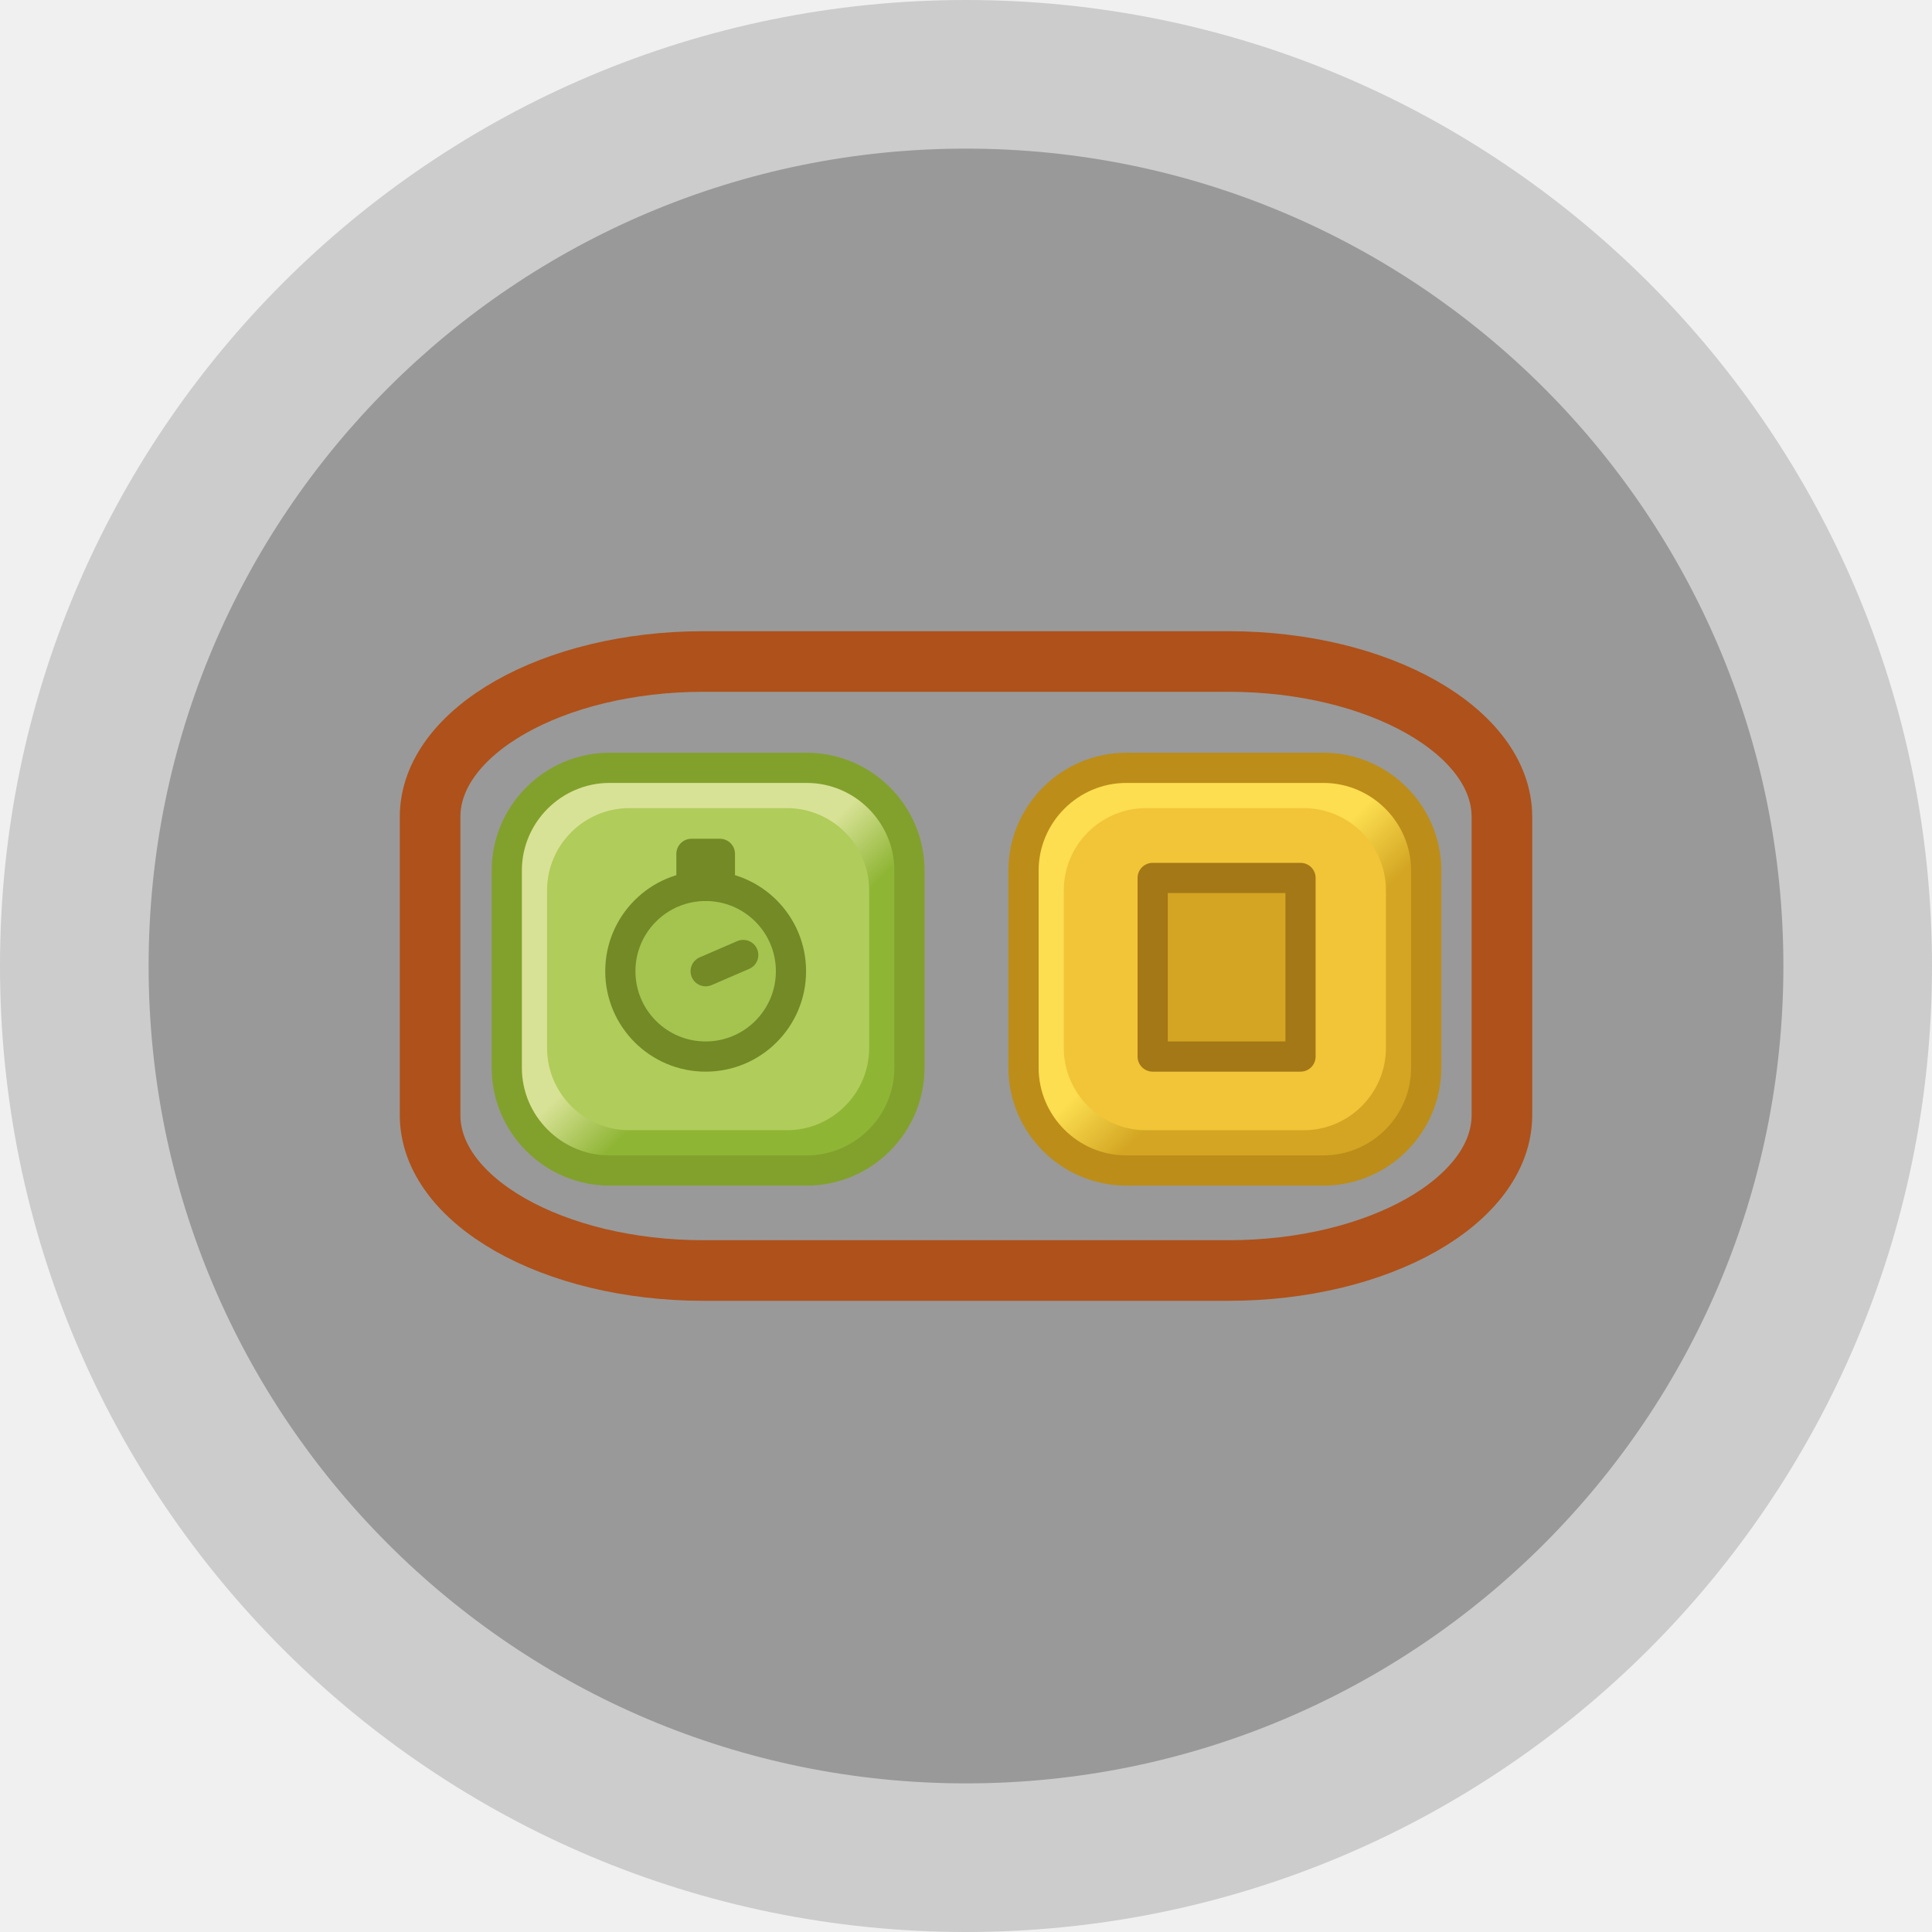
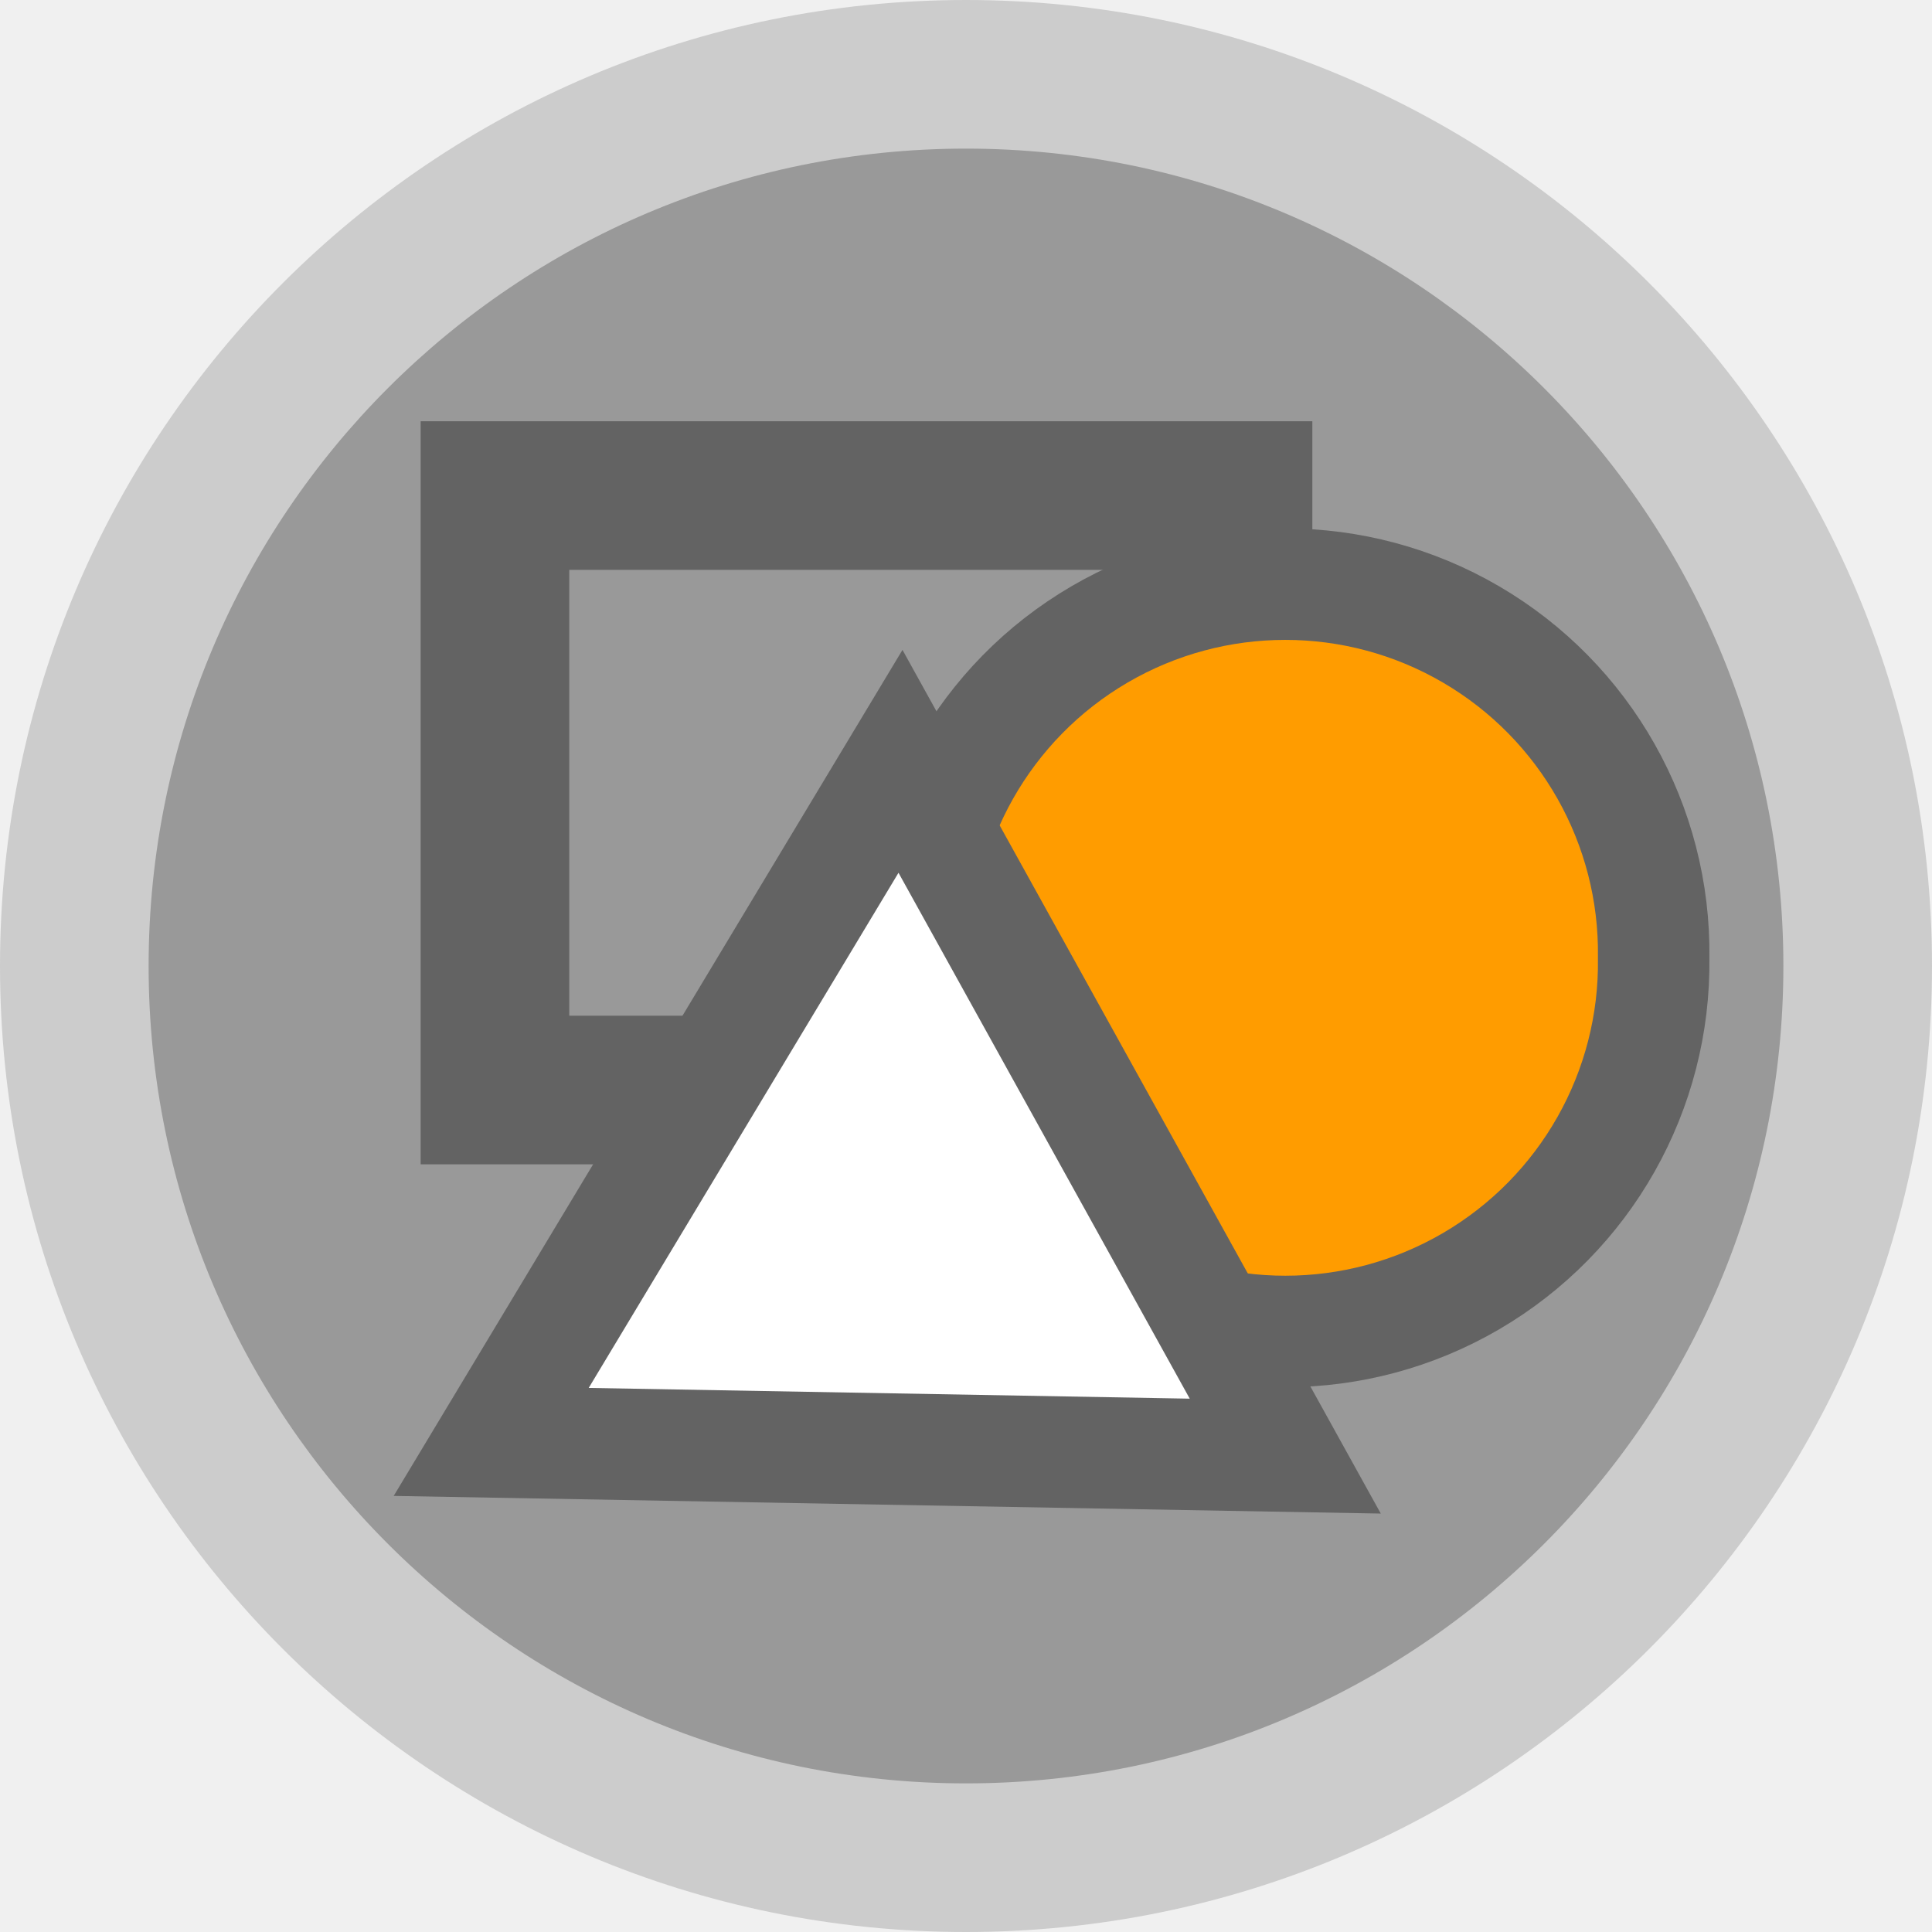
- <svg xmlns="http://www.w3.org/2000/svg" xmlns:xlink="http://www.w3.org/1999/xlink" version="1.2" x="0px" y="0px" width="26" height="26" viewBox="0 -8.908 26 26" overflow="visible" xml:space="preserve" id="svg2" style="overflow:visible">
-   <defs id="defs4">
-     <linearGradient y2="30.666" x2="29.743" y1="47.668" x1="46.746" gradientUnits="userSpaceOnUse" id="SVGID_6_">
-       <stop id="stop86" style="stop-color:#8FB535" offset="0" />
-       <stop id="stop88" style="stop-color:#8FB535" offset="0.38" />
-       <stop id="stop90" style="stop-color:#D8E296" offset="0.534" />
-       <stop id="stop92" style="stop-color:#D8E296" offset="1" />
-     </linearGradient>
-     <linearGradient y2="30.665" x2="55.411" y1="47.668" x1="72.414" gradientUnits="userSpaceOnUse" id="SVGID_8_">
-       <stop id="stop116" style="stop-color:#D3A522" offset="0" />
-       <stop id="stop118" style="stop-color:#D3A522" offset="0.38" />
-       <stop id="stop120" style="stop-color:#FCDE50" offset="0.534" />
-       <stop id="stop122" style="stop-color:#FCDE50" offset="1" />
-     </linearGradient>
-     <linearGradient xlink:href="#SVGID_6_" id="linearGradient3606" gradientUnits="userSpaceOnUse" x1="46.746" y1="47.668" x2="29.743" y2="30.666" />
-     <linearGradient xlink:href="#SVGID_8_" id="linearGradient3608" gradientUnits="userSpaceOnUse" x1="72.414" y1="47.668" x2="55.411" y2="30.665" />
-   </defs>
-   <circle style="fill:#cccccc" cx="13" cy="13" r="13" id="circle3" transform="translate(0,-8.908)" />
-   <circle style="fill:#999999" cx="13" cy="13" r="11" id="circle5" transform="translate(0,-8.908)" />
-   <g transform="matrix(0.270929,0,0,0.270929,0.224227,-27.70131)" id="g3400">
-     <g transform="translate(-3.898305,78.33898)" id="g83">
-       <linearGradient y2="30.666" x2="29.743" y1="47.668" x1="46.746" gradientUnits="userSpaceOnUse" id="linearGradient3501">
-         <stop id="stop3503" style="stop-color:#8FB535" offset="0" />
-         <stop id="stop3505" style="stop-color:#8FB535" offset="0.38" />
-         <stop id="stop3507" style="stop-color:#D8E296" offset="0.534" />
-         <stop id="stop3509" style="stop-color:#D8E296" offset="1" />
-       </linearGradient>
-       <path style="fill:url(#linearGradient3606)" id="path94" d="m 48.244,44.065 c 0,2.807 -2.296,5.103 -5.103,5.103 h -9.795 c -2.807,0 -5.103,-2.296 -5.103,-5.103 V 34.27 c 0,-2.807 2.296,-5.103 5.103,-5.103 h 9.795 c 2.807,0 5.103,2.296 5.103,5.103 v 9.795 z" />
-       <path style="fill:#b0cc5a" id="path96" d="m 46.244,43.085 c 0,2.245 -1.837,4.082 -4.082,4.082 h -7.836 c -2.245,0 -4.082,-1.837 -4.082,-4.082 V 35.25 c 0,-2.245 1.837,-4.082 4.082,-4.082 h 7.836 c 2.245,0 4.082,1.837 4.082,4.082 v 7.835 z" />
-     </g>
-     <g transform="translate(-3.898305,78.33898)" id="g113">
-       <linearGradient y2="30.665" x2="55.411" y1="47.668" x1="72.414" gradientUnits="userSpaceOnUse" id="linearGradient3514">
-         <stop id="stop3516" style="stop-color:#D3A522" offset="0" />
-         <stop id="stop3518" style="stop-color:#D3A522" offset="0.38" />
-         <stop id="stop3520" style="stop-color:#FCDE50" offset="0.534" />
-         <stop id="stop3522" style="stop-color:#FCDE50" offset="1" />
-       </linearGradient>
-       <path style="fill:url(#linearGradient3608)" id="path124" d="m 73.912,44.065 c 0,2.807 -2.296,5.103 -5.103,5.103 h -9.795 c -2.807,0 -5.103,-2.296 -5.103,-5.103 V 34.27 c 0,-2.807 2.296,-5.103 5.103,-5.103 h 9.795 c 2.807,0 5.103,2.296 5.103,5.103 v 9.795 z" />
-       <path style="fill:#f1c537" id="path126" d="m 71.912,43.085 c 0,2.245 -1.837,4.082 -4.082,4.082 h -7.836 c -2.245,0 -4.082,-1.837 -4.082,-4.082 V 35.25 c 0,-2.245 1.837,-4.082 4.082,-4.082 h 7.836 c 2.245,0 4.082,1.837 4.082,4.082 v 7.835 z" />
-     </g>
-     <circle d="m 42.36,39.27 c 0,2.341 -1.897,4.238 -4.238,4.238 -2.341,0 -4.238,-1.897 -4.238,-4.238 0,-2.341 1.897,-4.238 4.238,-4.238 2.341,0 4.238,1.897 4.238,4.238 z" style="fill:#a4c44f;stroke:#748a26;stroke-width:1.5;stroke-miterlimit:10" transform="translate(-3.898305,78.33898)" id="circle128" r="4.238" cy="39.27" cx="38.122" stroke-miterlimit="10" />
-     <rect style="fill:#748a26;stroke:#748a26;stroke-width:1.5;stroke-linejoin:round;stroke-miterlimit:10" id="rect130" height="1.592" width="1.413" stroke-miterlimit="10" y="111.779" x="33.518" />
-     <line style="fill:none;stroke:#748a26;stroke-width:1.5;stroke-linecap:round;stroke-miterlimit:10" id="line132" y2="116.802" x2="36.09" y1="117.609" x1="34.224" stroke-miterlimit="10" />
-     <path style="fill:none;stroke:#82a12c;stroke-width:1.5;stroke-miterlimit:10" id="path136" d="m 44.346,122.404 c 0,2.807 -2.296,5.103 -5.103,5.103 h -9.795 c -2.807,0 -5.103,-2.296 -5.103,-5.103 v -9.795 c 0,-2.807 2.296,-5.103 5.103,-5.103 h 9.795 c 2.807,0 5.103,2.296 5.103,5.103 v 9.795 z" stroke-miterlimit="10" />
-     <path style="fill:none;stroke:#bc8d18;stroke-width:1.5;stroke-miterlimit:10" id="path138" d="m 70.014,122.404 c 0,2.807 -2.296,5.103 -5.103,5.103 h -9.795 c -2.807,0 -5.103,-2.296 -5.103,-5.103 v -9.795 c 0,-2.807 2.296,-5.103 5.103,-5.103 h 9.795 c 2.807,0 5.103,2.296 5.103,5.103 v 9.795 z" stroke-miterlimit="10" />
-     <path style="fill:none;stroke:#af511a;stroke-width:3.01;stroke-miterlimit:10" id="path140" d="m 73.775,124.757 c 0,4.246 -6.112,7.718 -13.583,7.718 H 34.119 c -7.472,0 -13.583,-3.473 -13.583,-7.718 v -14.815 c 0,-4.246 6.112,-7.718 13.583,-7.718 h 26.073 c 7.472,0 13.583,3.473 13.583,7.718 v 14.815 z" stroke-miterlimit="10" />
-     <rect style="fill:#d3a522;stroke:#a47817;stroke-width:1.5;stroke-linejoin:round;stroke-miterlimit:10" id="rect156" height="8.872" width="7.344" stroke-miterlimit="10" y="112.975" x="56.428" />
-   </g>
+ <svg xmlns="http://www.w3.org/2000/svg" version="1.1" id="Layer_1" x="0px" y="0px" width="26px" height="26px" viewBox="0 0 26 26" style="enable-background:new 0 0 26 26;" xml:space="preserve">
+   <defs id="defs19" />
+   <circle style="fill:#CCCCCC;" cx="13" cy="13" r="13" id="circle3" />
+   <circle style="fill:#999999" cx="13" cy="13" r="11" id="circle5" transform="matrix(1,0,0,-1,0,26)" />
+   <rect x="5.661" y="5.669" style="fill:#636363;fill-opacity:1" width="12" height="10" id="rect7" />
+   <rect x="7.661" y="7.669" style="fill:#999999" width="8" height="6" id="rect11" />
+   <path style="fill:#ff9c00;fill-opacity:1;stroke:#636363;stroke-width:1.5;stroke-miterlimit:4;stroke-opacity:1;stroke-dasharray:none" id="path3772" d="m 26,10.466 a 4.958,4.958 0 1 1 -9.915,0 4.958,4.958 0 1 1 9.915,0 z" transform="translate(-3.745763,2.423729)" />
+   <path style="fill:#ffffff;fill-rule:evenodd;stroke:#636363;stroke-width:1.5;stroke-linecap:butt;stroke-linejoin:miter;stroke-miterlimit:4;stroke-opacity:1;stroke-dasharray:none" id="path2998" d="M 10.576,14.983 15.754,24.333 5.068,24.142 z" transform="translate(1.542373,-4.737288)" />
</svg>
